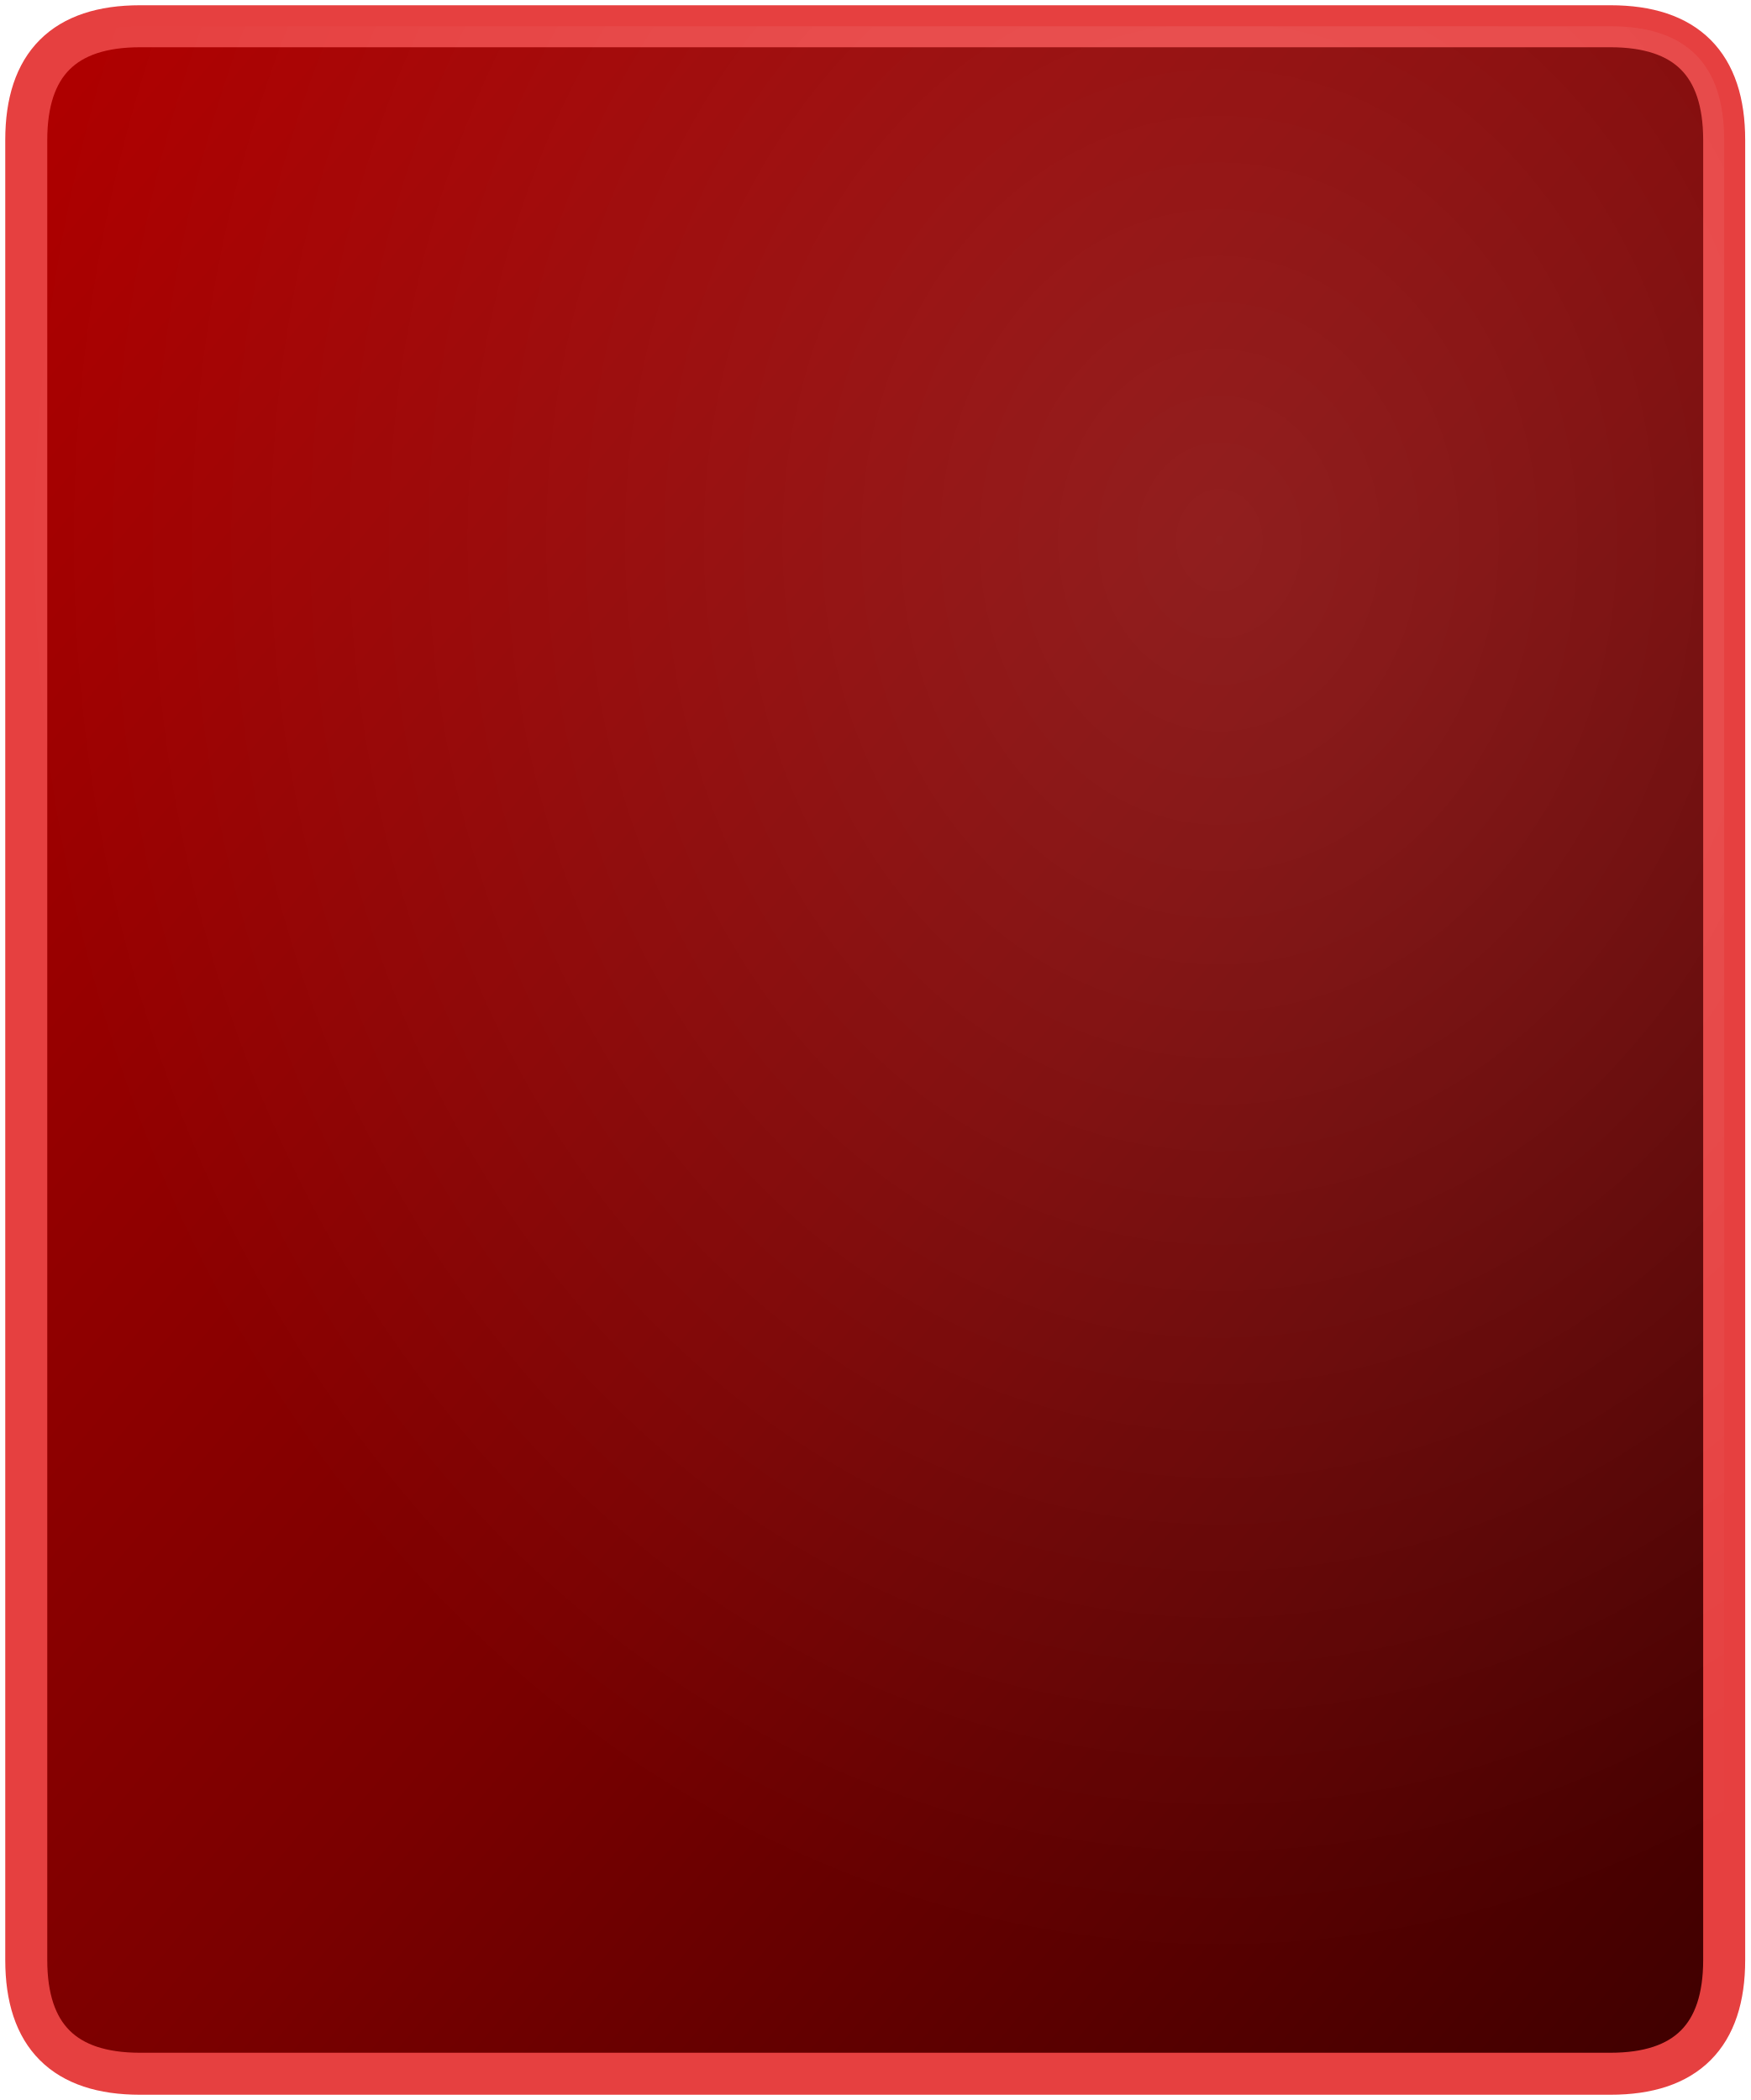
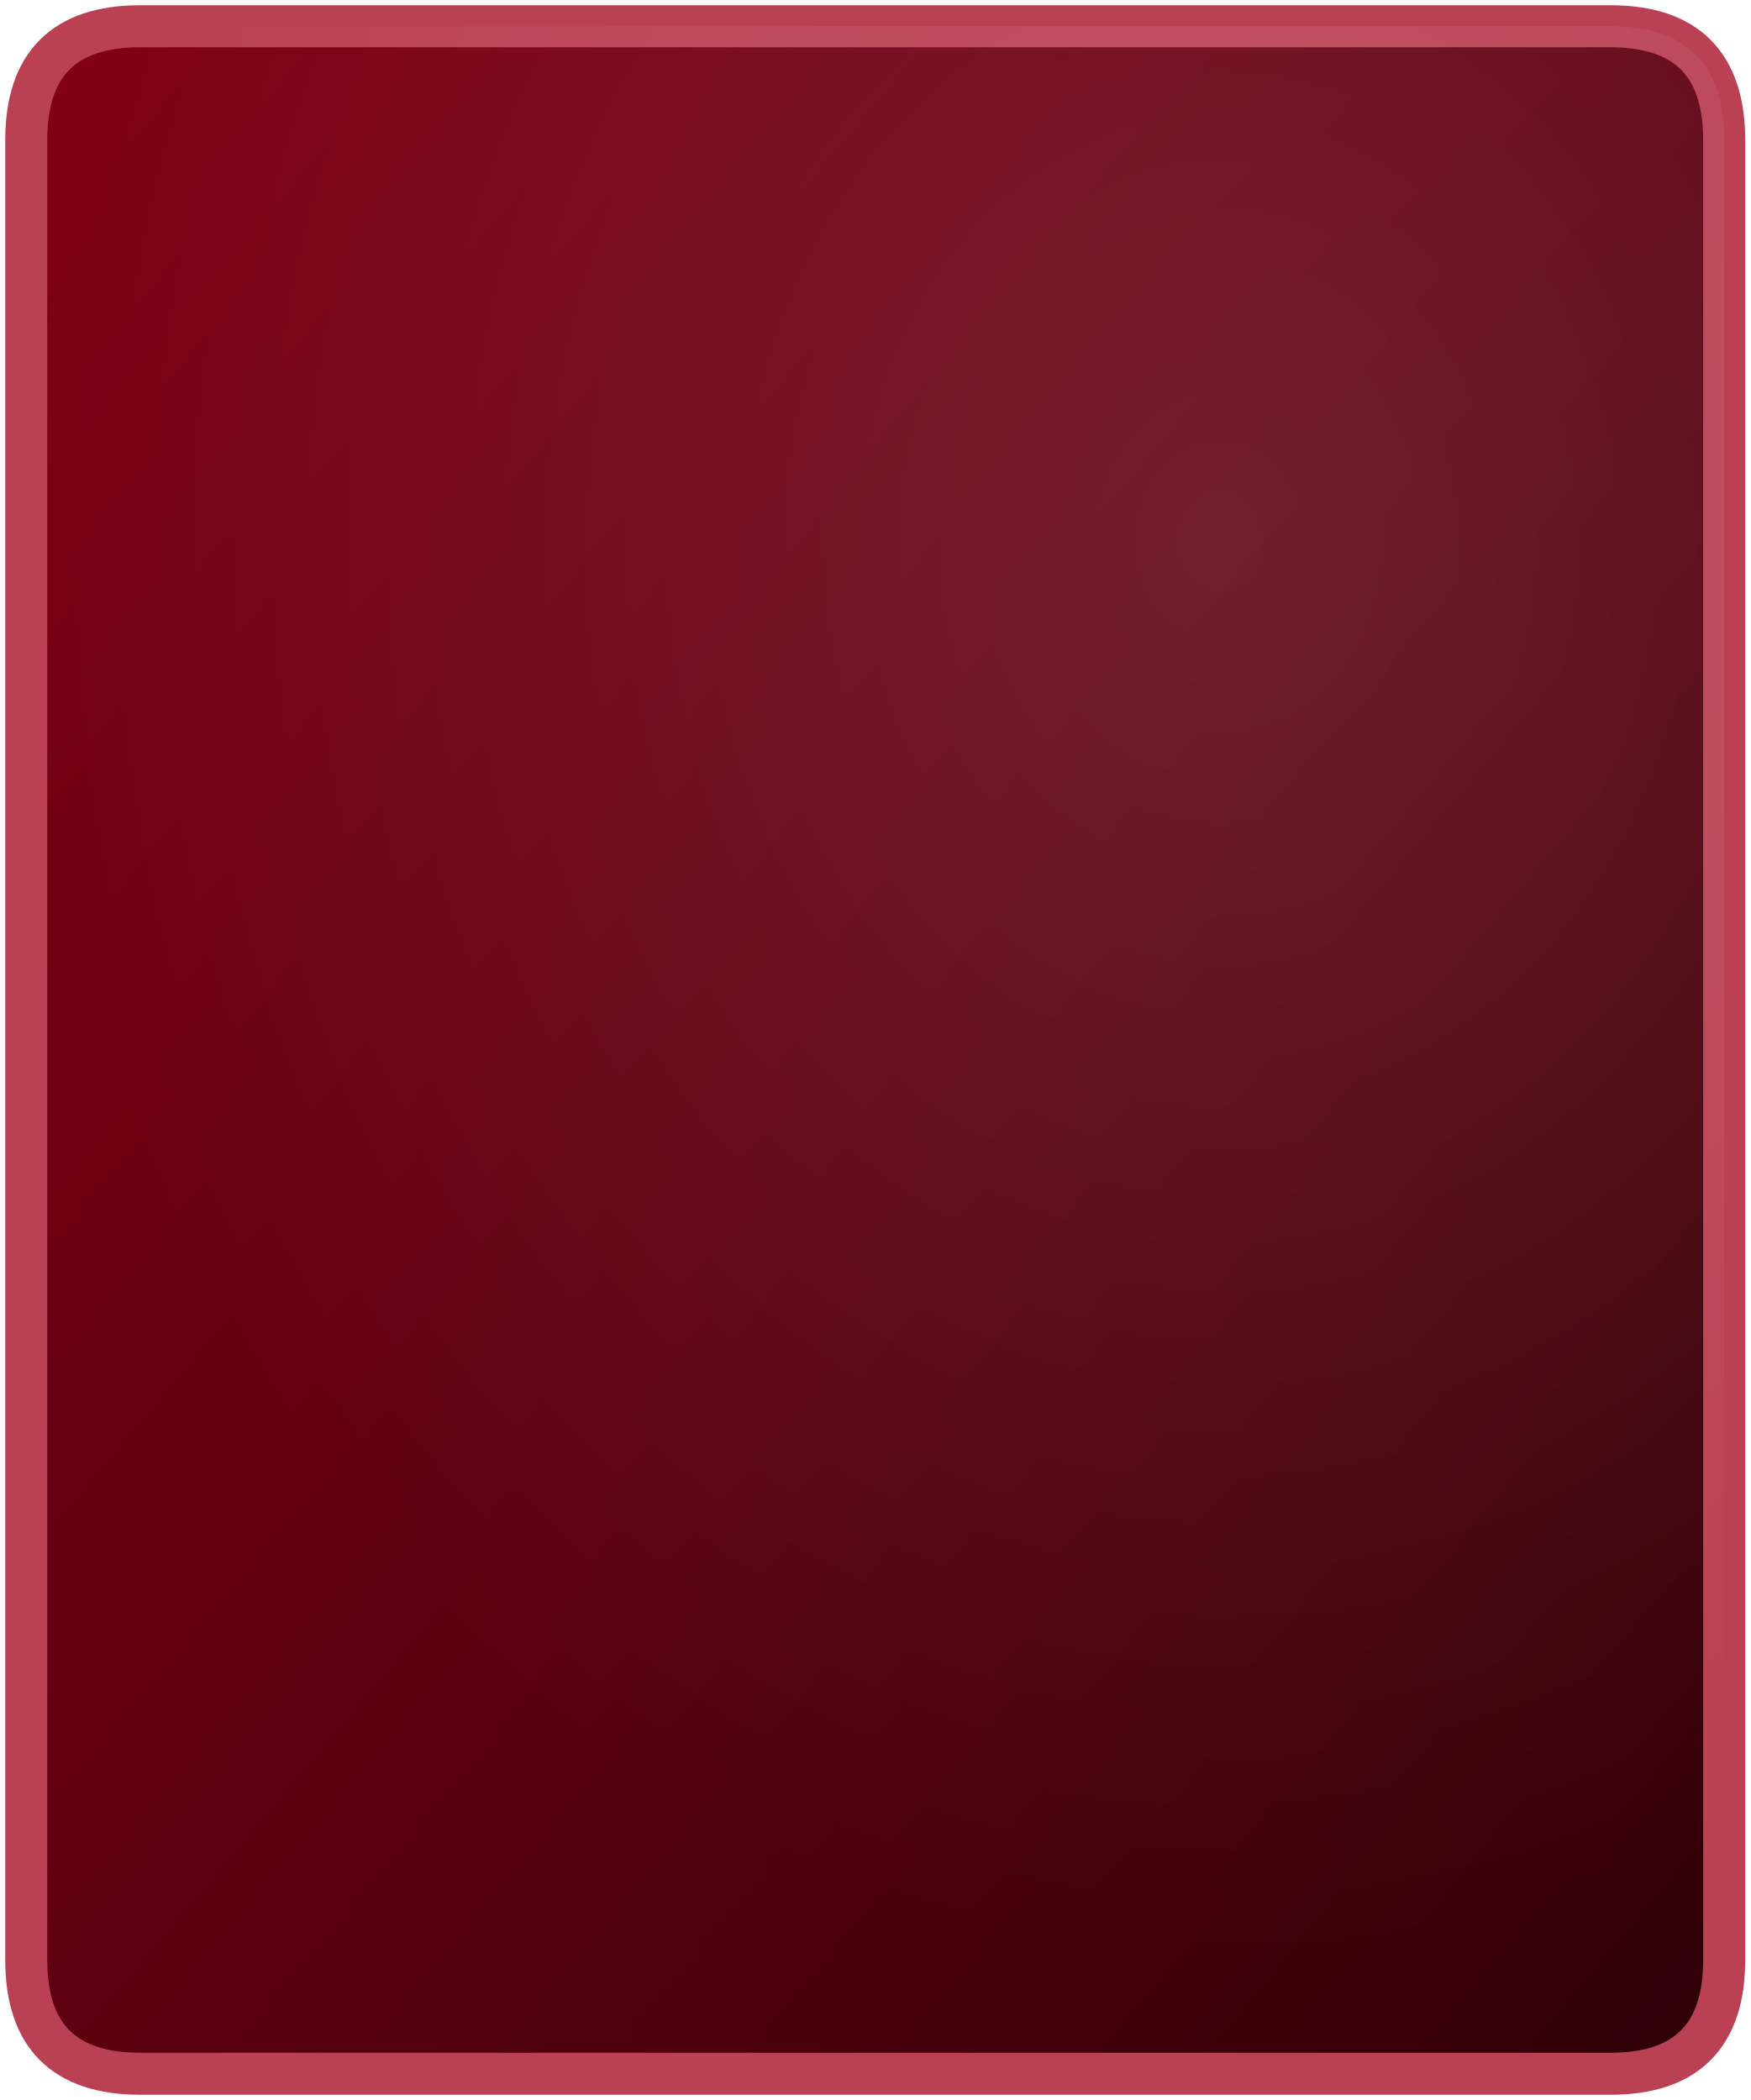
<svg xmlns="http://www.w3.org/2000/svg" viewBox="0 0 100 120" preserveAspectRatio="none">
  <defs>
    <linearGradient id="face" x1="0%" y1="0%" x2="100%" y2="100%">
-       <stop offset="0%" stop-color="#b10000" />
-       <stop offset="55%" stop-color="#7a0000" />
-       <stop offset="100%" stop-color="#3e0000" />
+       <stop offset="0%" stop-color="#820015" />
+       <stop offset="55%" stop-color="#5a000e" />
+       <stop offset="100%" stop-color="#2e0007" />
    </linearGradient>
    <radialGradient id="light" cx="70%" cy="25%" r="70%">
      <stop offset="0%" stop-color="#ffffff" stop-opacity="0.12" />
      <stop offset="100%" stop-color="#ffffff" stop-opacity="0" />
    </radialGradient>
  </defs>
-   <path d="M8 1.5 H92 Q98.5 1.5 98.5 8 V112 Q98.5 118.5 92 118.5 H8 Q1.5 118.5 1.5 112 V8 Q1.5 1.5 8 1.5 Z" fill="url(#face)" stroke="#e64040" stroke-width="2.4" stroke-linejoin="round" />
+   <path d="M8 1.5 H92 Q98.5 1.5 98.5 8 V112 Q98.5 118.5 92 118.5 H8 Q1.5 118.5 1.5 112 V8 Q1.5 1.5 8 1.5 Z" fill="url(#face)" stroke="#ba4053" stroke-width="2.4" stroke-linejoin="round" />
  <path d="M8 1.5 H92 Q98.5 1.5 98.5 8 V112 Q98.5 118.5 92 118.5 H8 Q1.5 118.5 1.5 112 V8 Q1.5 1.5 8 1.5 Z" fill="url(#light)" />
</svg>
